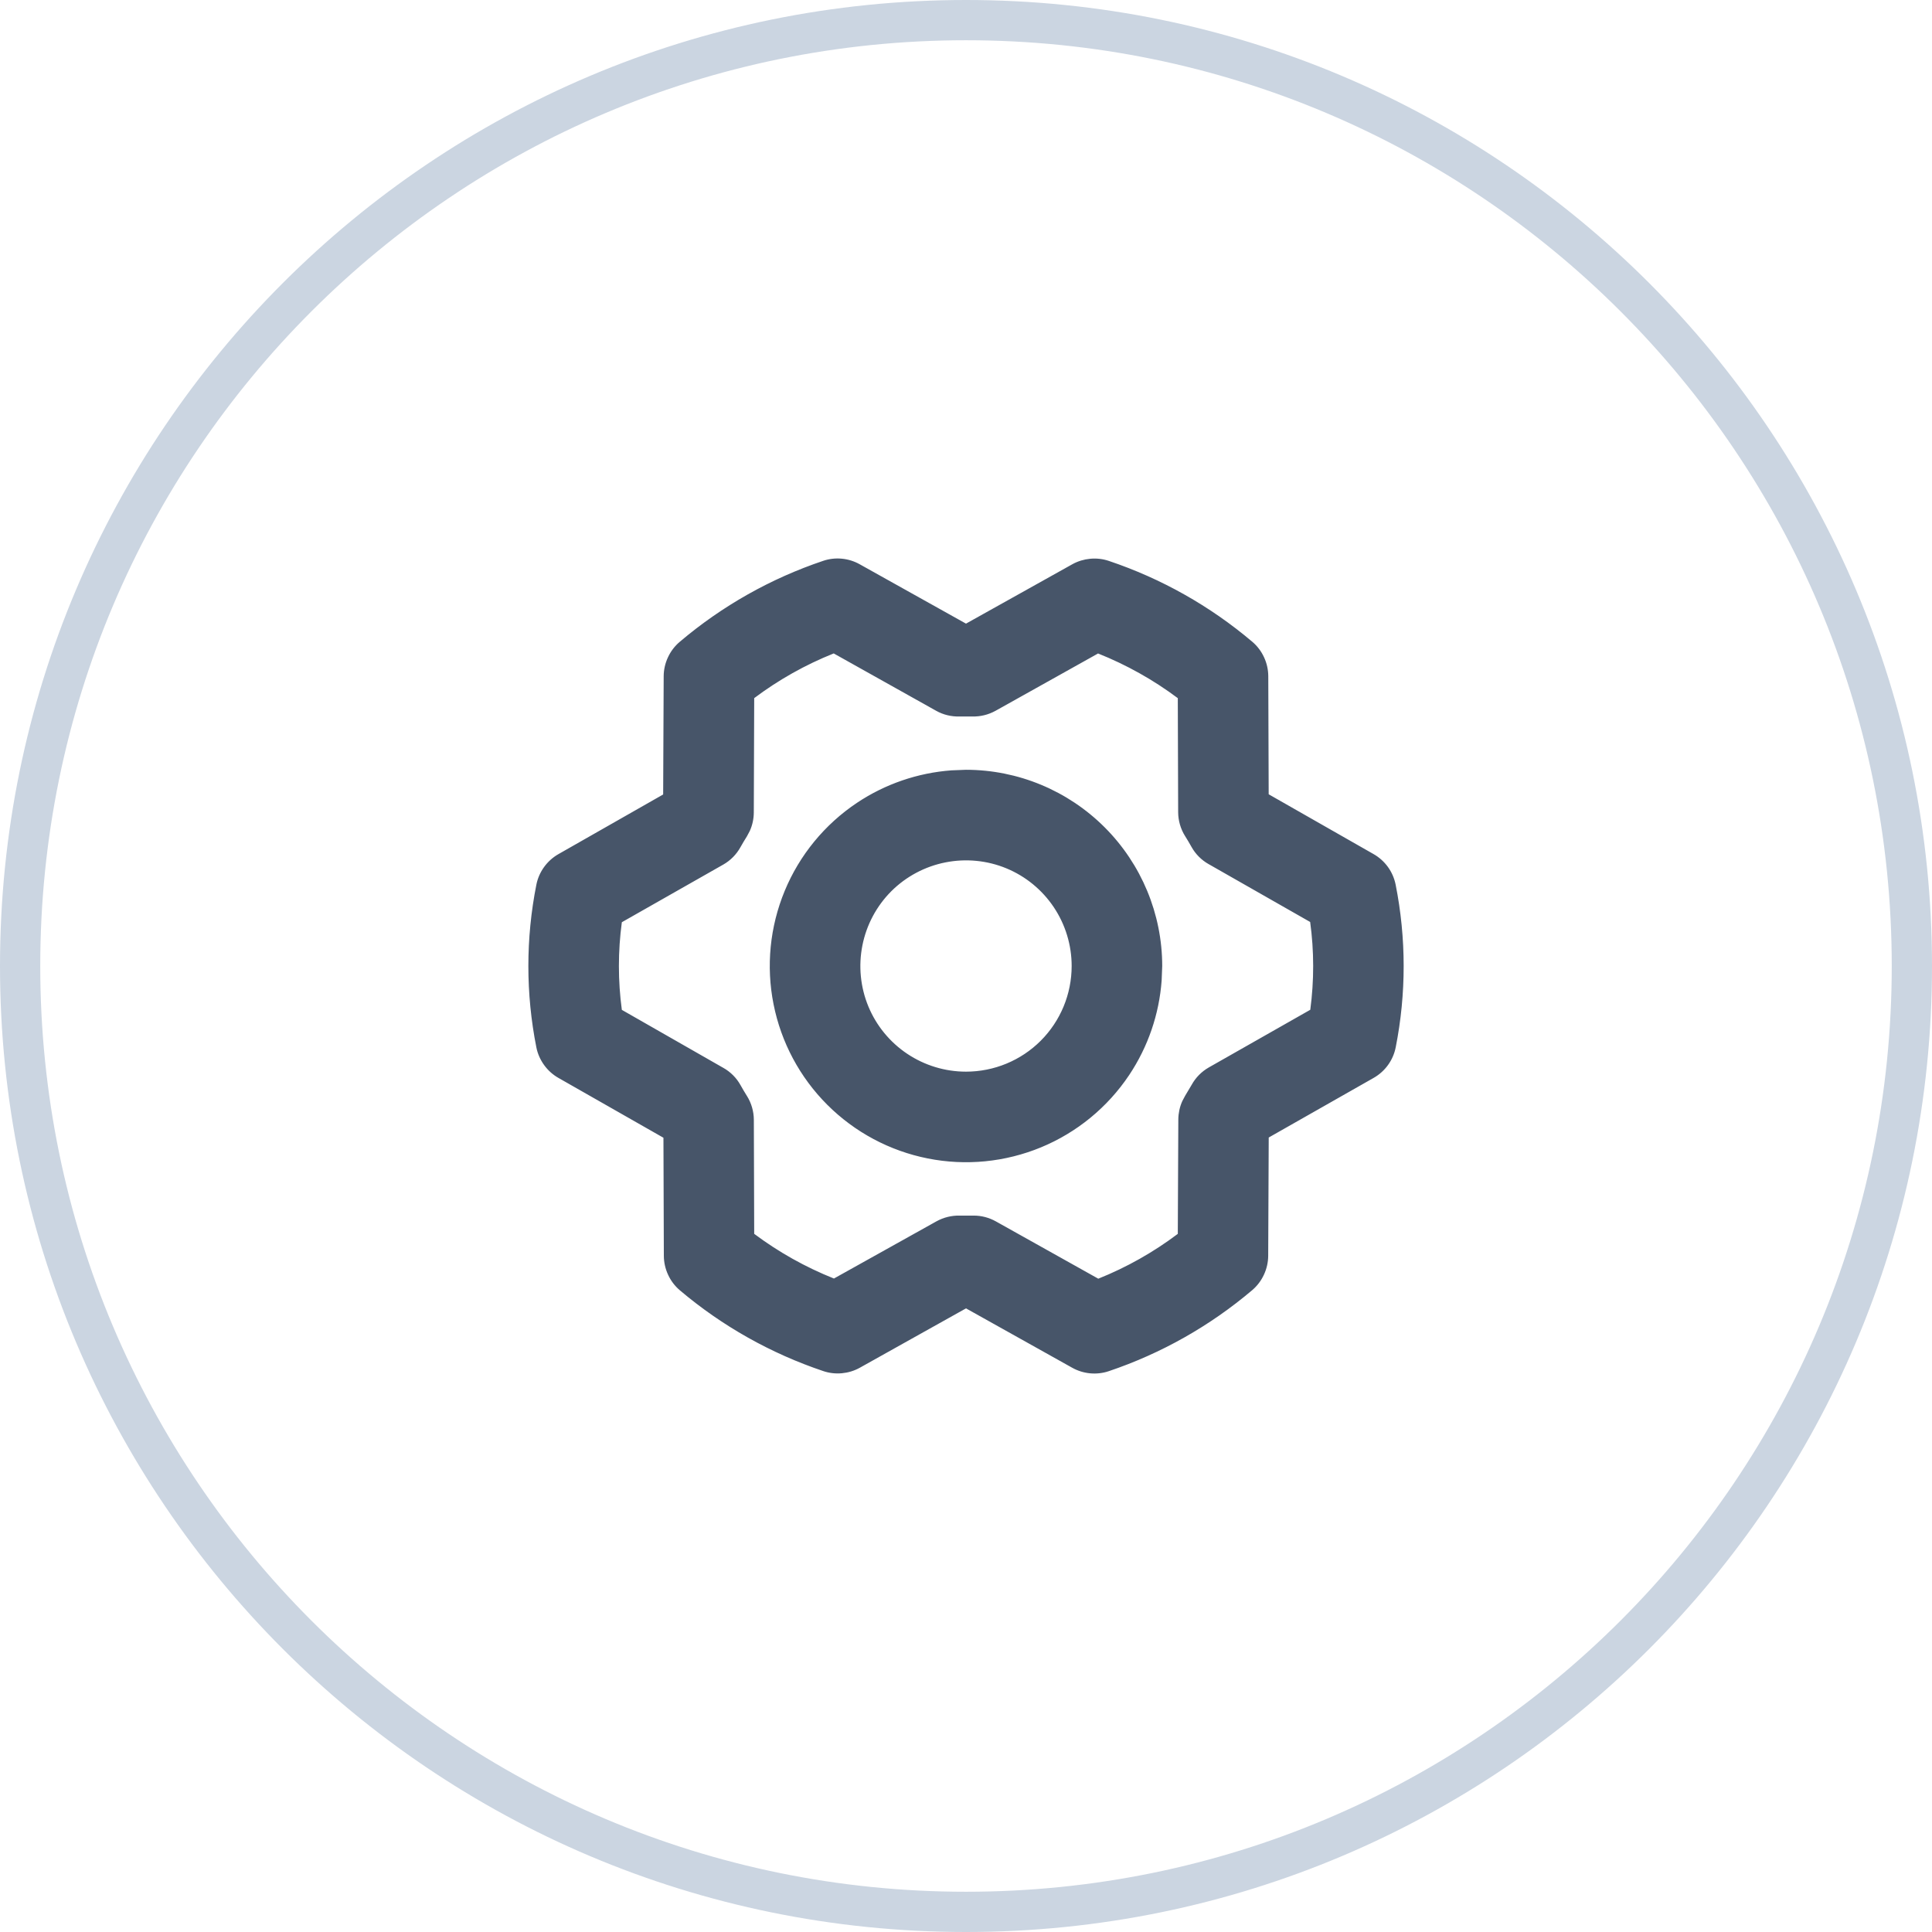
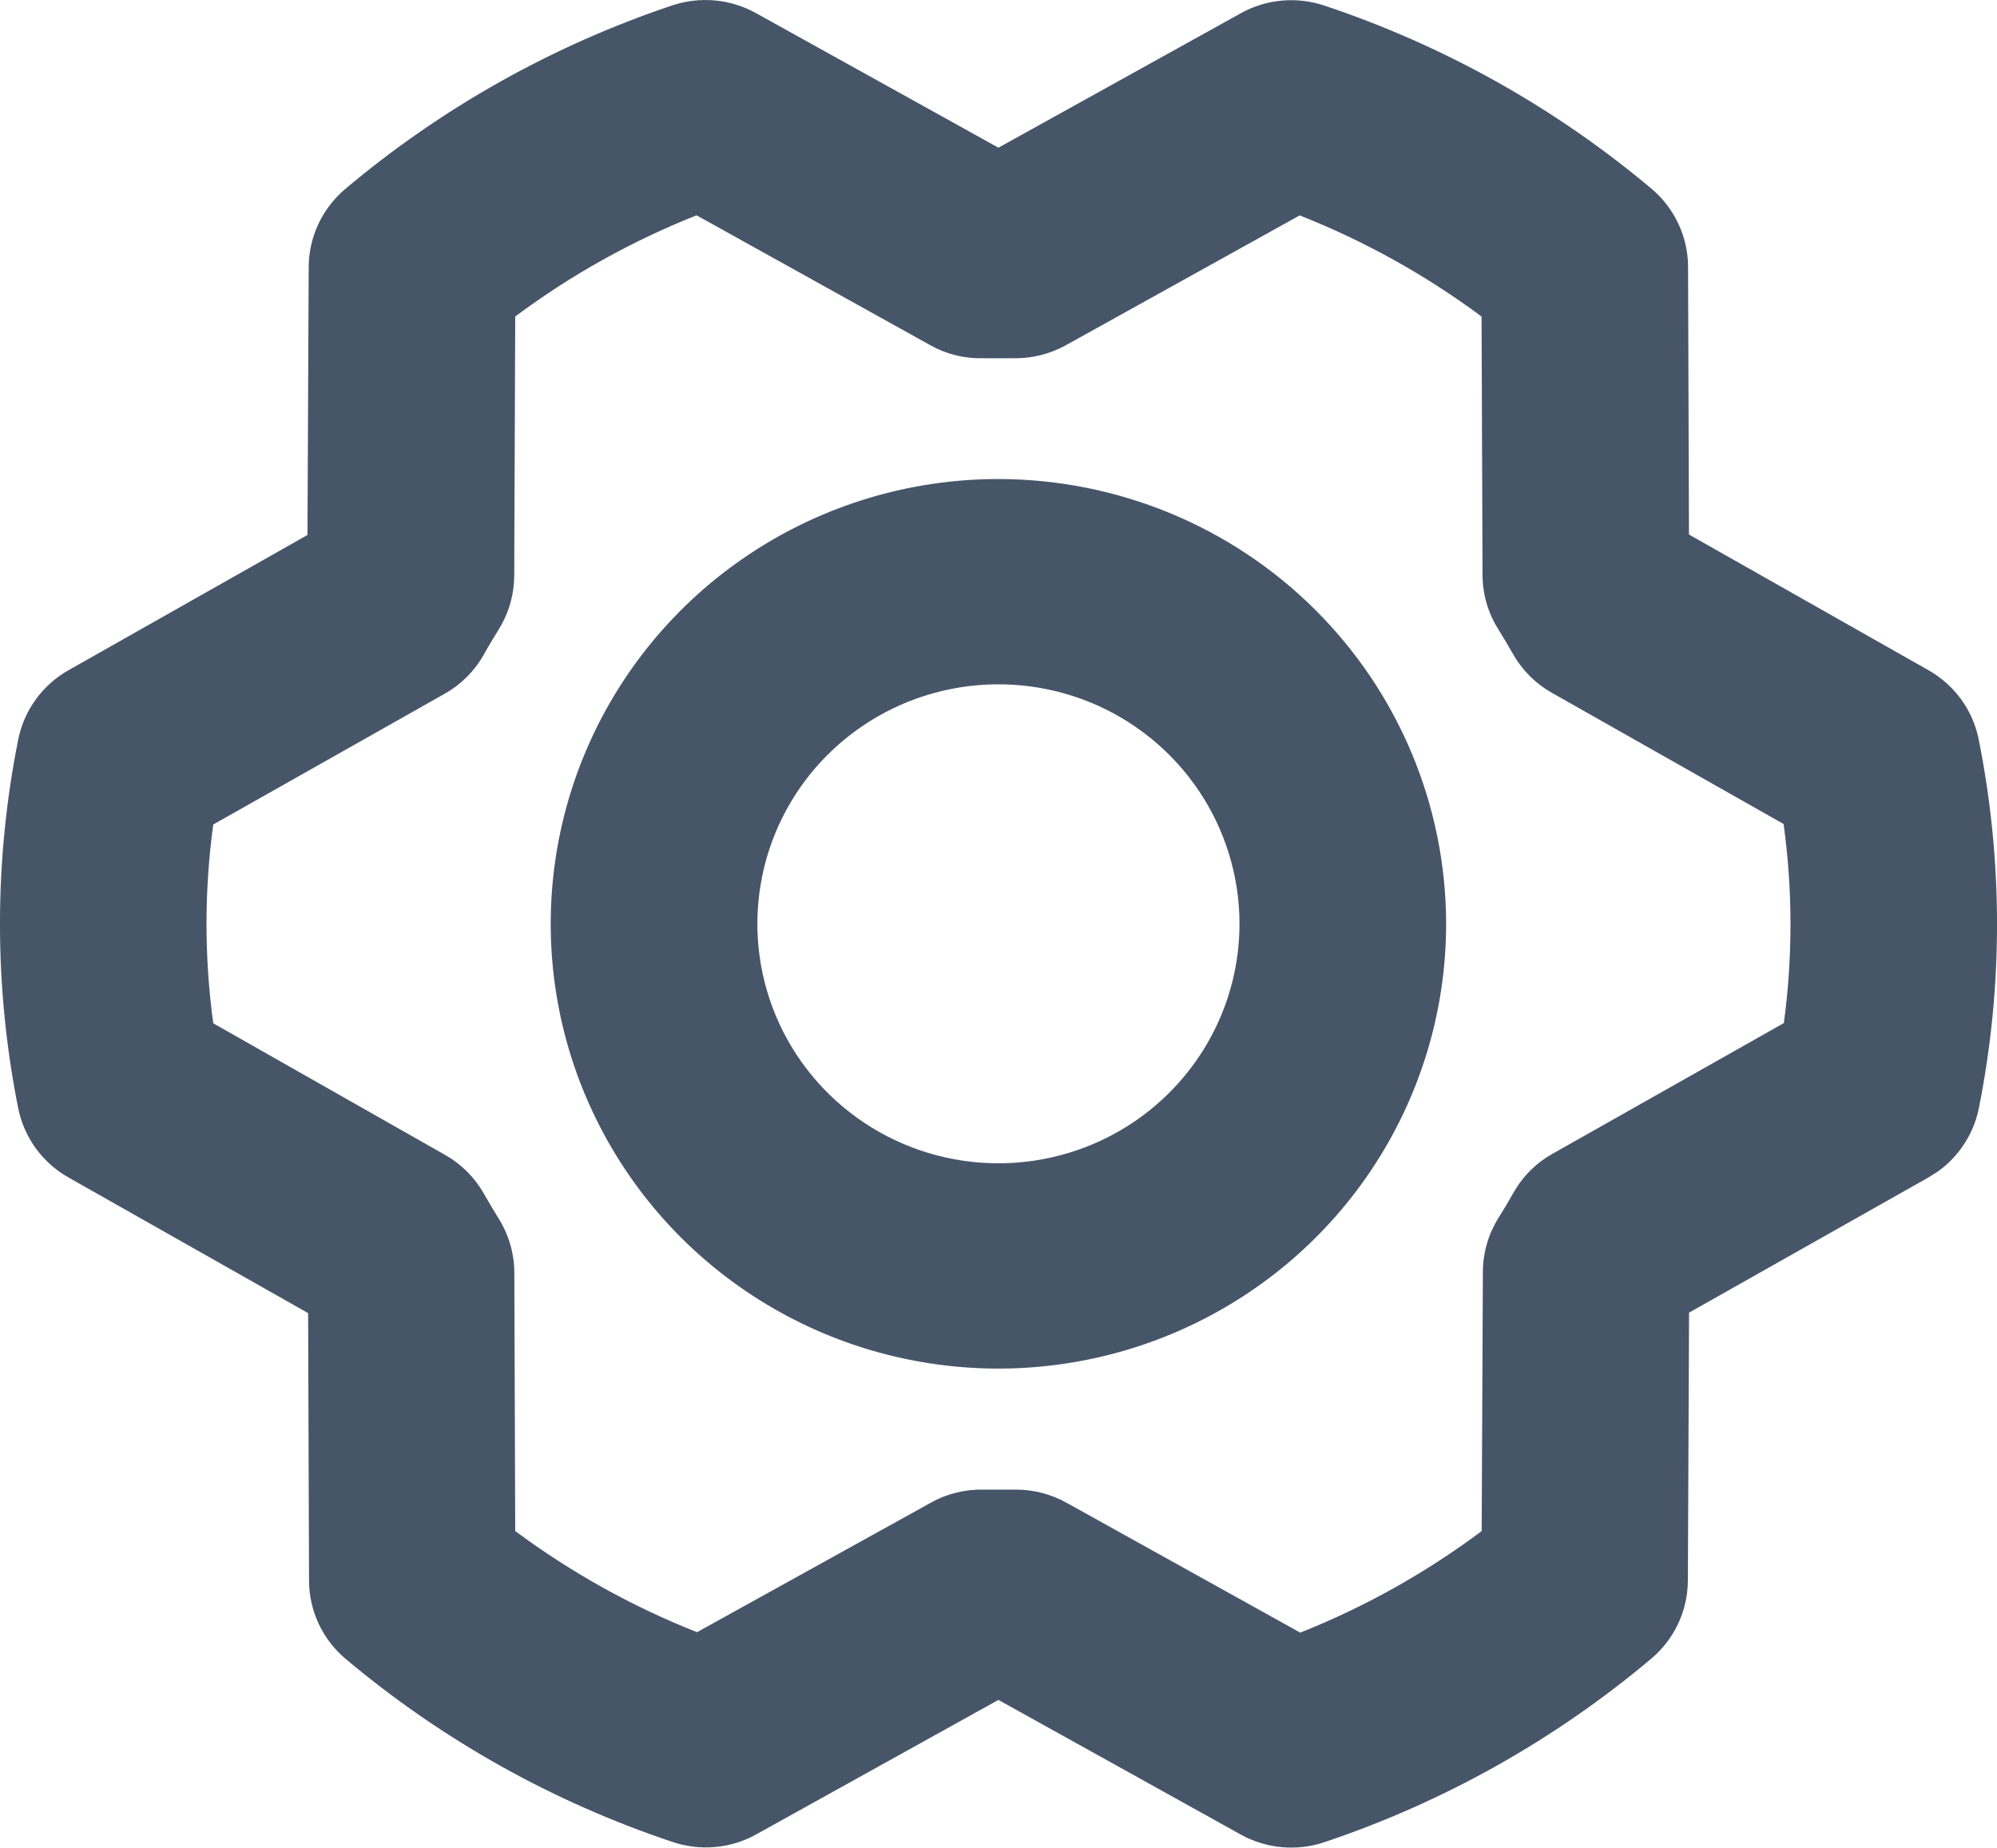
- <svg xmlns="http://www.w3.org/2000/svg" width="48" height="48" viewBox="0 0 48 48" fill="none">
-   <rect x="0.5" y="0.5" width="47" height="47" rx="23.5" stroke="#CBD5E1" />
-   <path d="M24 19.172C25.28 19.173 26.507 19.683 27.412 20.588C28.317 21.493 28.827 22.72 28.828 24L28.814 24.356C28.753 25.186 28.479 25.988 28.015 26.683C27.484 27.477 26.73 28.096 25.848 28.461C24.965 28.826 23.994 28.922 23.058 28.735C22.121 28.549 21.261 28.089 20.586 27.414C19.911 26.739 19.451 25.879 19.265 24.942C19.078 24.006 19.174 23.035 19.539 22.152C19.904 21.27 20.523 20.516 21.317 19.985C22.012 19.521 22.814 19.247 23.644 19.186L24 19.172ZM25.023 21.531C24.534 21.329 23.997 21.277 23.479 21.38C22.96 21.483 22.484 21.737 22.11 22.11C21.737 22.484 21.483 22.96 21.38 23.479C21.277 23.997 21.329 24.534 21.531 25.023C21.733 25.511 22.076 25.928 22.516 26.222C22.955 26.515 23.472 26.672 24 26.672C24.709 26.672 25.389 26.391 25.89 25.89C26.391 25.389 26.672 24.709 26.672 24C26.672 23.472 26.515 22.955 26.222 22.516C25.928 22.076 25.511 21.733 25.023 21.531ZM16.53 28.239L16.506 28.226L13.898 26.74C13.764 26.664 13.647 26.559 13.557 26.434C13.466 26.308 13.402 26.165 13.372 26.013C13.108 24.685 13.108 23.317 13.372 21.989C13.402 21.837 13.465 21.694 13.556 21.568C13.646 21.443 13.764 21.337 13.898 21.261L16.5 19.779L16.523 19.766V19.738L16.536 16.8C16.537 16.644 16.572 16.491 16.638 16.35C16.703 16.209 16.799 16.083 16.918 15.982C17.963 15.096 19.166 14.416 20.465 13.979C20.608 13.93 20.759 13.913 20.909 13.927C21.059 13.941 21.204 13.986 21.336 14.06L23.977 15.535L24 15.548L24.023 15.535L26.664 14.06C26.795 13.987 26.94 13.943 27.09 13.929C27.24 13.915 27.391 13.932 27.533 13.98C28.831 14.416 30.036 15.094 31.081 15.979C31.2 16.079 31.295 16.205 31.361 16.347C31.427 16.488 31.462 16.642 31.463 16.798L31.473 19.733V19.761L31.496 19.774L34.102 21.26C34.236 21.336 34.353 21.441 34.444 21.566C34.535 21.692 34.597 21.835 34.628 21.987C34.892 23.315 34.893 24.683 34.63 26.011C34.6 26.163 34.538 26.306 34.447 26.432C34.357 26.557 34.239 26.663 34.105 26.739L31.497 28.221L31.474 28.234V28.262L31.461 31.2C31.46 31.356 31.425 31.509 31.359 31.65C31.294 31.791 31.199 31.917 31.08 32.018C30.035 32.904 28.831 33.584 27.532 34.022C27.39 34.07 27.238 34.087 27.088 34.073C26.938 34.059 26.793 34.014 26.661 33.94L24.023 32.465L24 32.452L23.977 32.465L21.339 33.94C21.208 34.013 21.063 34.057 20.913 34.071C20.763 34.085 20.612 34.068 20.47 34.02C19.172 33.584 17.967 32.906 16.922 32.022C16.803 31.921 16.707 31.795 16.642 31.653C16.576 31.512 16.541 31.358 16.54 31.202L16.53 28.267V28.239ZM29.308 17.32L29.289 17.307C28.677 16.849 28.008 16.475 27.299 16.192L27.278 16.184L27.259 16.194L24.71 17.619C24.541 17.712 24.351 17.759 24.158 17.754H23.834C23.641 17.759 23.45 17.713 23.281 17.618L20.736 16.193L20.717 16.183L20.695 16.191C19.987 16.474 19.32 16.849 18.71 17.307L18.691 17.32V17.344L18.681 20.186C18.68 20.337 18.648 20.486 18.587 20.622L18.517 20.754C18.461 20.843 18.407 20.932 18.355 21.026C18.259 21.198 18.119 21.341 17.947 21.439L15.427 22.871L15.406 22.882L15.403 22.905C15.305 23.632 15.305 24.37 15.403 25.097L15.406 25.119L15.427 25.131L17.948 26.572H17.949C18.12 26.669 18.261 26.81 18.356 26.981C18.407 27.073 18.462 27.165 18.517 27.253L18.518 27.254C18.624 27.424 18.681 27.621 18.682 27.821L18.691 30.656L18.692 30.68L18.711 30.693C19.323 31.151 19.992 31.525 20.701 31.808L20.722 31.816L20.741 31.806L23.29 30.384C23.459 30.291 23.649 30.244 23.842 30.248H24.192C24.377 30.248 24.558 30.296 24.719 30.386L27.264 31.81L27.283 31.821L27.305 31.812C28.013 31.529 28.68 31.152 29.29 30.693L29.309 30.68V30.656L29.322 27.814C29.323 27.663 29.355 27.514 29.416 27.378L29.486 27.246L29.648 26.974C29.743 26.802 29.884 26.659 30.056 26.561L32.576 25.129L32.596 25.118L32.6 25.095C32.697 24.366 32.697 23.628 32.597 22.899L32.594 22.877L32.573 22.865L30.052 21.428H30.051C29.88 21.331 29.739 21.19 29.644 21.019C29.593 20.927 29.538 20.835 29.483 20.747L29.482 20.746C29.376 20.576 29.319 20.379 29.318 20.179L29.309 17.344L29.308 17.32Z" fill="#475569" stroke="#475569" stroke-width="0.094" />
+ <svg xmlns="http://www.w3.org/2000/svg" width="40" height="37" viewBox="0 0 40 37" fill="none">
+   <path d="M19.998 9.64C22.363 9.642 24.631 10.576 26.303 12.237C27.975 13.898 28.916 16.151 28.919 18.5C28.919 20.252 28.395 21.966 27.415 23.423C26.435 24.88 25.042 26.015 23.412 26.686C21.782 27.356 19.988 27.532 18.258 27.19C16.527 26.849 14.938 26.005 13.69 24.766C12.443 23.526 11.593 21.947 11.249 20.229C10.905 18.51 11.082 16.728 11.757 15.109C12.432 13.49 13.575 12.107 15.042 11.133C16.509 10.159 18.234 9.64 19.998 9.64ZM21.864 14.025C20.973 13.659 19.992 13.563 19.047 13.75C18.101 13.937 17.233 14.398 16.551 15.075C15.869 15.752 15.405 16.615 15.217 17.555C15.029 18.494 15.125 19.468 15.494 20.354C15.863 21.238 16.488 21.995 17.29 22.527C18.092 23.059 19.034 23.343 19.998 23.343C21.291 23.343 22.531 22.833 23.445 21.925C24.36 21.017 24.874 19.785 24.874 18.5C24.874 17.542 24.587 16.606 24.052 15.81C23.516 15.013 22.755 14.392 21.864 14.025ZM6.219 26.269L6.194 26.255L1.397 23.54C1.145 23.398 0.926 23.203 0.756 22.97C0.586 22.736 0.468 22.468 0.411 22.186C-0.075 19.754 -0.075 17.251 0.411 14.819C0.467 14.536 0.585 14.268 0.755 14.034C0.925 13.8 1.144 13.604 1.397 13.462L6.183 10.754L6.206 10.74V10.713L6.23 5.345C6.232 5.055 6.297 4.768 6.42 4.505C6.543 4.242 6.723 4.009 6.945 3.821C8.871 2.199 11.089 0.954 13.482 0.152C13.75 0.063 14.035 0.03 14.316 0.056C14.598 0.082 14.871 0.165 15.118 0.303L19.976 2.999L19.998 3.012L20.021 2.999L24.879 0.305C25.125 0.168 25.398 0.084 25.679 0.059C25.96 0.033 26.243 0.067 26.511 0.156C28.903 0.954 31.121 2.195 33.048 3.814C33.271 4.002 33.452 4.236 33.575 4.5C33.699 4.763 33.764 5.05 33.765 5.341L33.783 10.704V10.731L33.807 10.745L38.6 13.46C38.852 13.602 39.072 13.797 39.242 14.03C39.413 14.264 39.53 14.532 39.587 14.815C40.074 17.246 40.076 19.749 39.591 22.181C39.535 22.464 39.417 22.732 39.247 22.966C39.12 23.142 38.964 23.296 38.788 23.422L38.605 23.538L33.809 26.246L33.785 26.26V26.287L33.761 31.655C33.759 31.945 33.695 32.232 33.571 32.495C33.448 32.758 33.269 32.991 33.046 33.179C31.12 34.801 28.902 36.046 26.509 36.848C26.241 36.938 25.956 36.97 25.675 36.944C25.393 36.918 25.121 36.834 24.874 36.697L20.021 34.001L19.998 33.988L19.976 34.001L15.123 36.695C14.877 36.832 14.604 36.916 14.323 36.941C14.042 36.967 13.759 36.933 13.491 36.844C11.099 36.046 8.881 34.805 6.954 33.185C6.731 32.998 6.55 32.764 6.427 32.5C6.303 32.237 6.238 31.95 6.237 31.659L6.219 26.296V26.269ZM29.723 6.314L29.704 6.301C28.581 5.468 27.353 4.784 26.051 4.27L26.03 4.262L26.011 4.272L21.324 6.874C21.008 7.048 20.651 7.135 20.289 7.127H19.693C19.331 7.137 18.973 7.049 18.657 6.873V6.872L13.976 4.271L13.956 4.26L13.935 4.268C12.636 4.783 11.41 5.467 10.291 6.301L10.273 6.314V6.338L10.253 11.533L10.247 11.673C10.223 11.997 10.119 12.312 9.944 12.589V12.59C9.843 12.752 9.744 12.914 9.65 13.086C9.47 13.406 9.205 13.671 8.884 13.852L4.248 16.471L4.228 16.481L4.225 16.505C4.044 17.83 4.044 19.173 4.225 20.498L4.228 20.521L4.248 20.533L8.887 23.166C9.207 23.346 9.473 23.61 9.652 23.929C9.746 24.096 9.846 24.262 9.946 24.424V24.425C10.146 24.742 10.253 25.108 10.255 25.482L10.273 30.662V30.686L10.293 30.699C11.415 31.532 12.643 32.216 13.945 32.73L13.966 32.738L13.985 32.727L18.673 30.131L18.672 30.13C18.988 29.956 19.346 29.869 19.707 29.878H20.352C20.698 29.878 21.038 29.967 21.34 30.135L26.021 32.736L26.041 32.747L26.061 32.739C27.361 32.222 28.587 31.536 29.706 30.699L29.725 30.686V30.662L29.749 25.467C29.751 25.093 29.857 24.728 30.057 24.411V24.41C30.108 24.329 30.158 24.248 30.207 24.166L30.352 23.915C30.509 23.634 30.731 23.395 31 23.219L31.118 23.148L35.754 20.529L35.773 20.519L35.777 20.495C35.957 19.168 35.955 17.821 35.772 16.494L35.769 16.472L35.748 16.46L31.109 13.834C30.789 13.654 30.524 13.39 30.345 13.071C30.251 12.904 30.15 12.738 30.05 12.576V12.575C29.85 12.258 29.744 11.892 29.742 11.518L29.723 6.338V6.314Z" fill="#475569" stroke="#475569" stroke-width="0.094" />
</svg>
